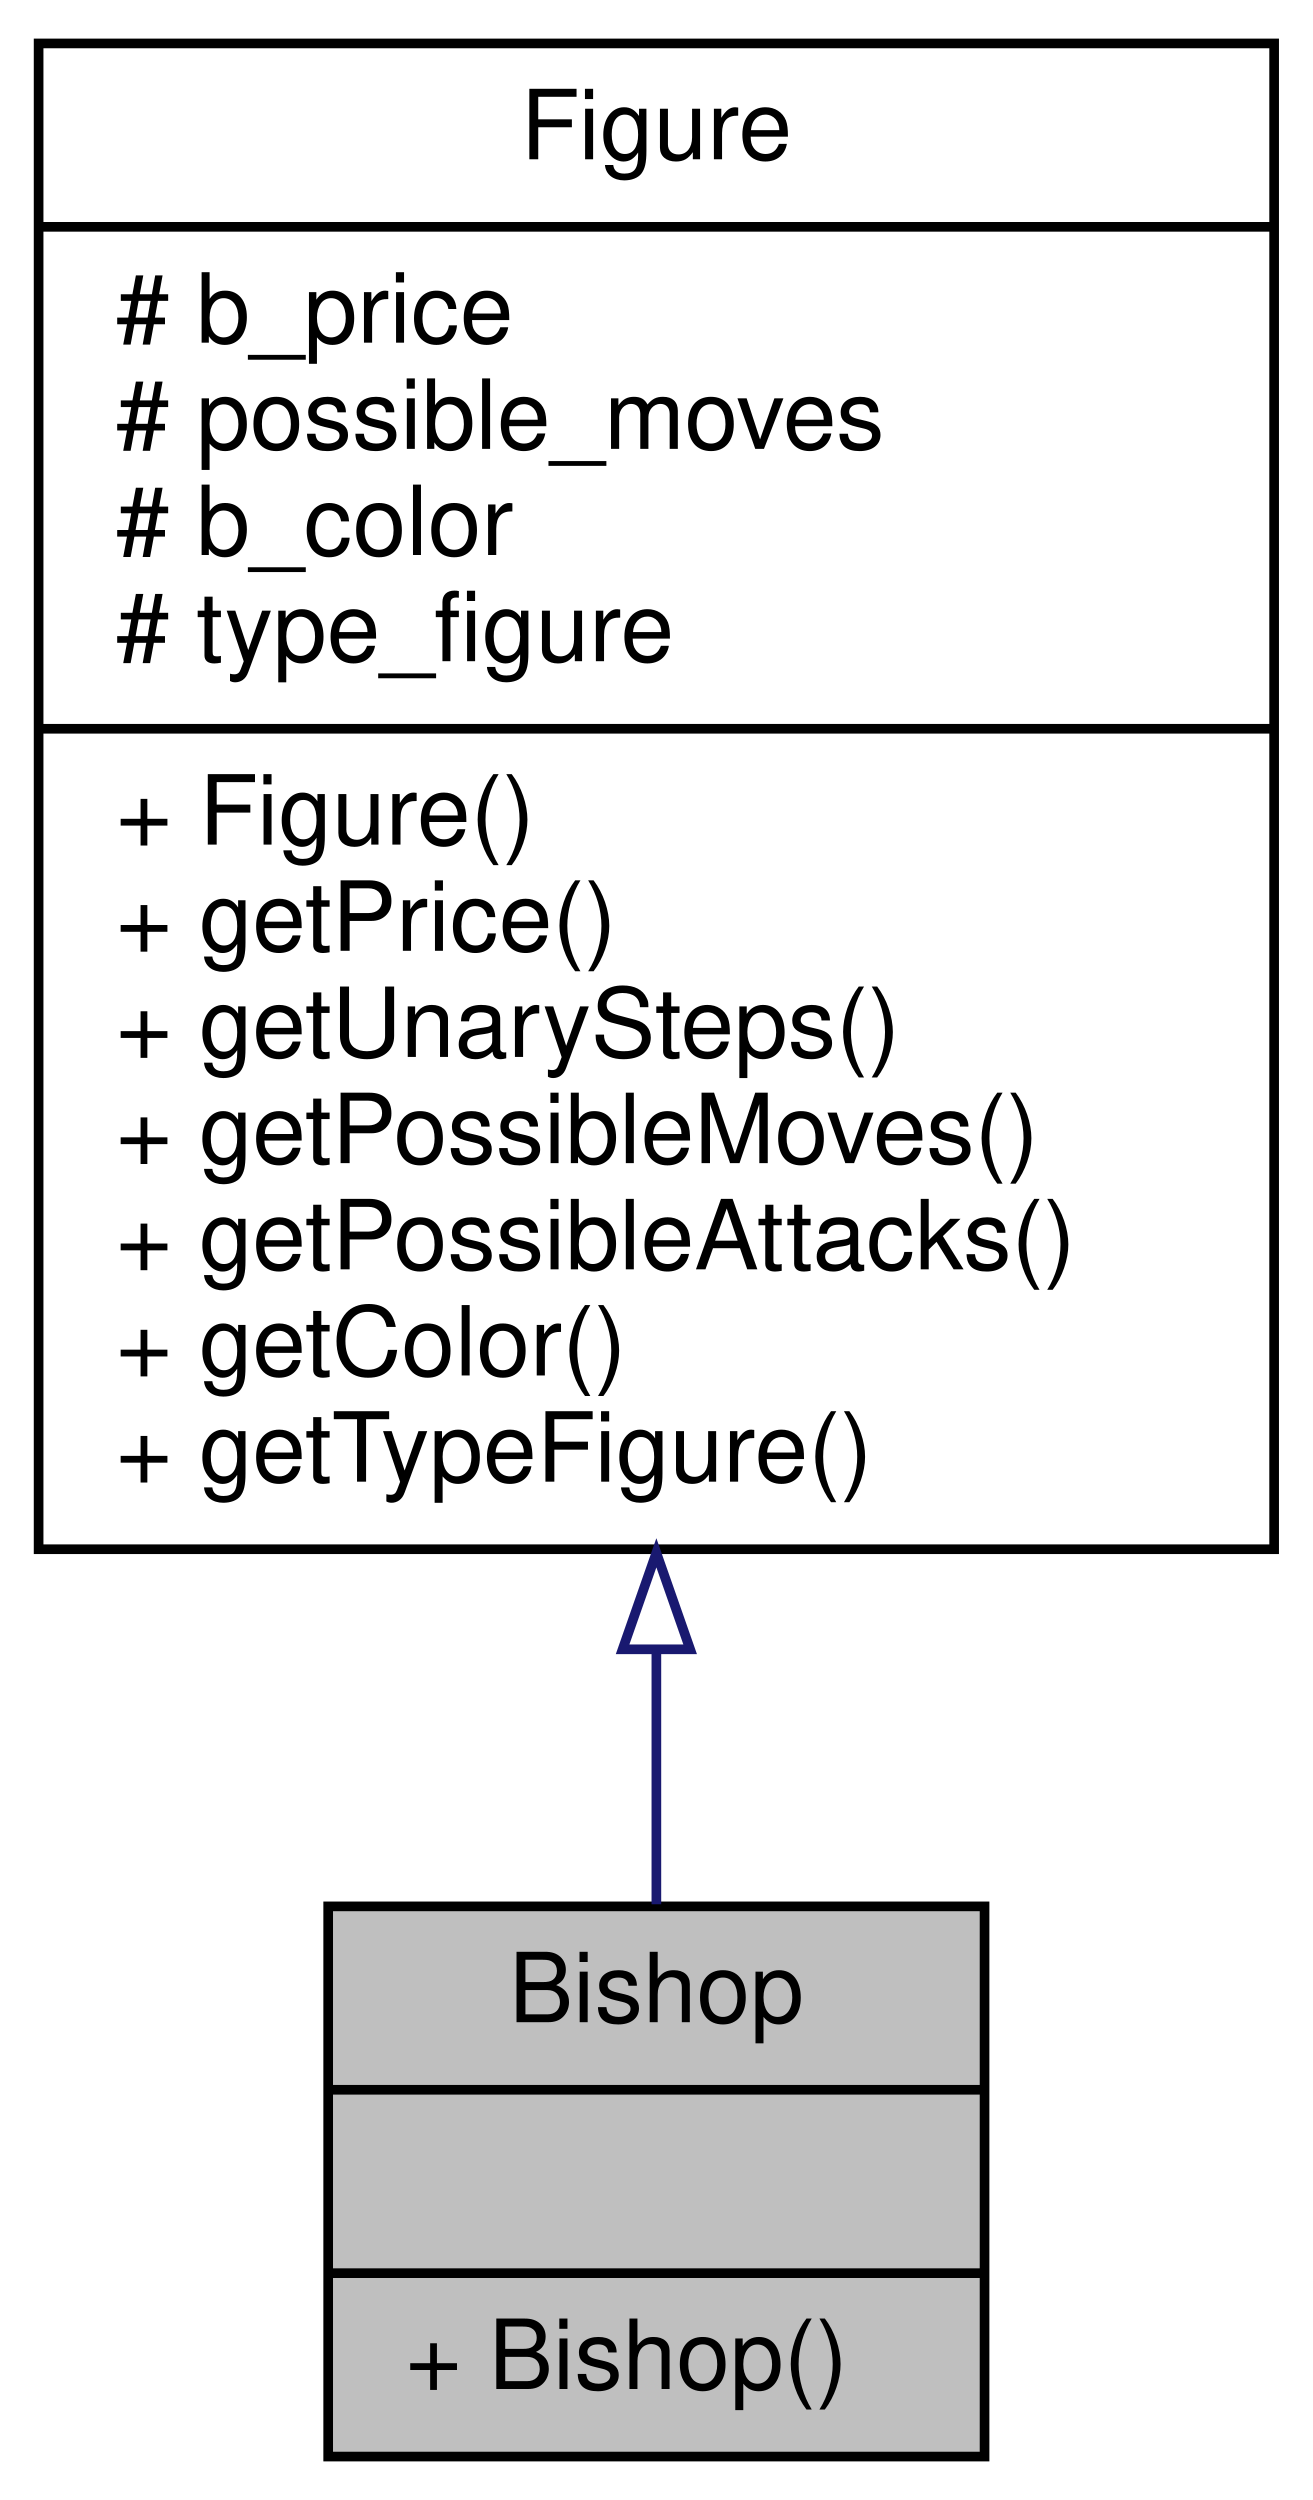
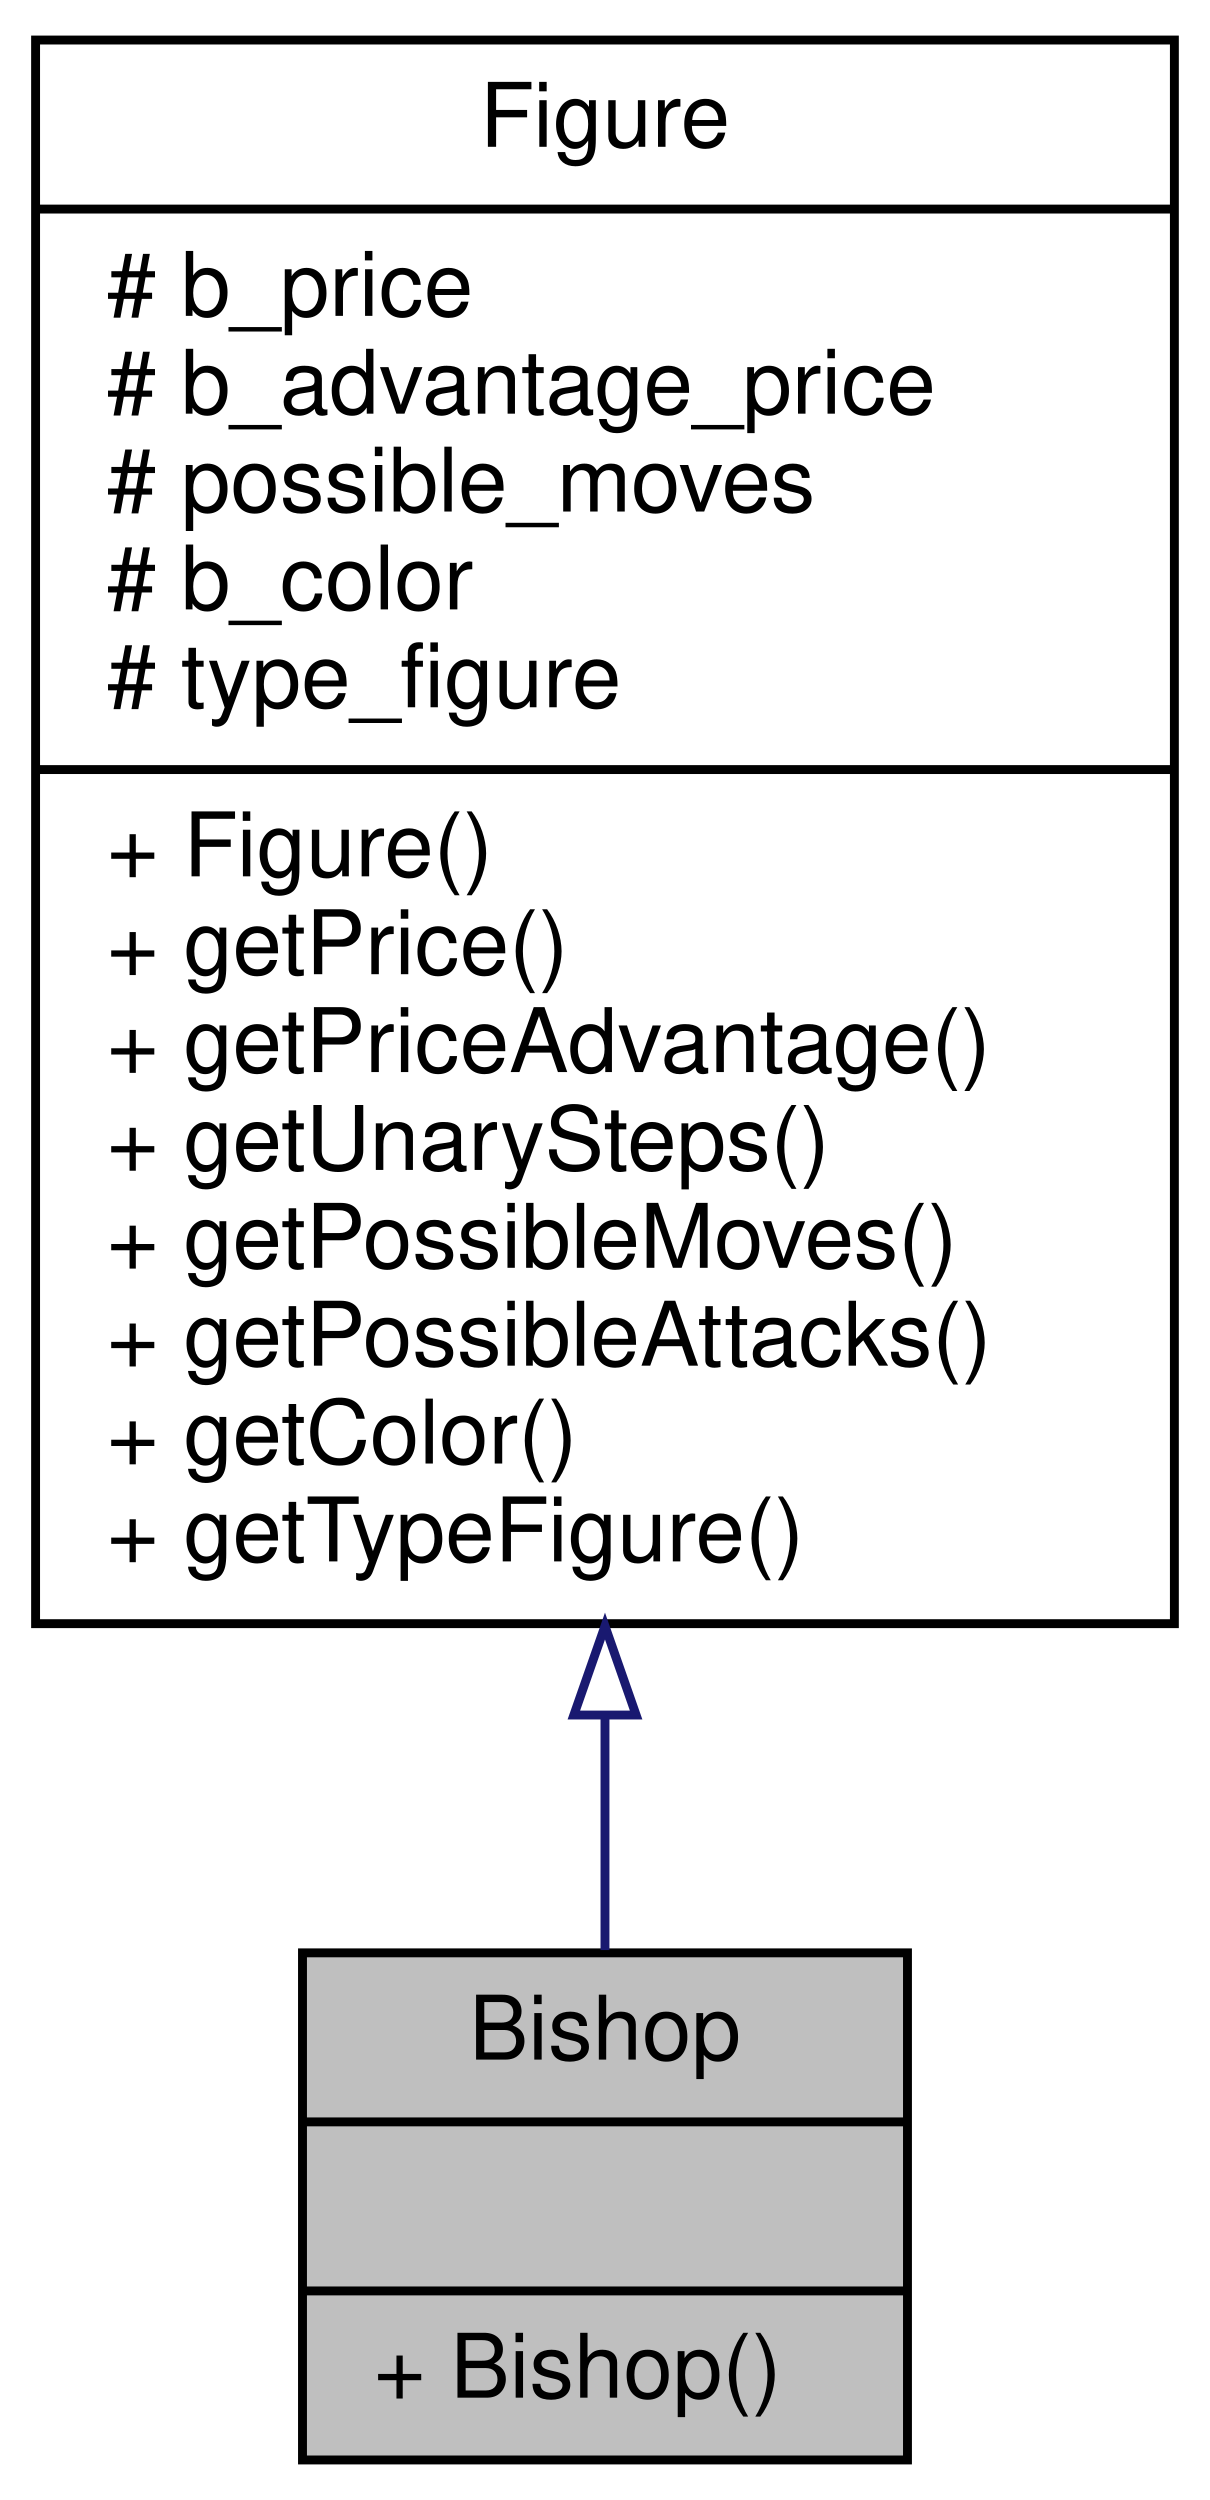
- <svg xmlns="http://www.w3.org/2000/svg" xmlns:xlink="http://www.w3.org/1999/xlink" width="136pt" height="259pt" viewBox="0.00 0.00 136.00 259.00">
-   <g id="graph0" class="graph" transform="scale(1 1) rotate(0) translate(4 255)">
+ <svg xmlns="http://www.w3.org/2000/svg" xmlns:xlink="http://www.w3.org/1999/xlink" width="136pt" height="281pt" viewBox="0.00 0.00 136.00 281.00">
+   <g id="graph0" class="graph" transform="scale(1 1) rotate(0) translate(4 277)">
    <g id="node1" class="node">
      <g id="a_node1">
        <a xlink:title="Слон.">
          <polygon fill="#bfbfbf" stroke="black" points="30,-0.5 30,-57.5 98,-57.5 98,-0.5 30,-0.5" />
          <text text-anchor="middle" x="64" y="-45.5" font-family="Helvetica,sans-Serif" font-size="10.00">Bishop</text>
          <polyline fill="none" stroke="black" points="30,-38.5 98,-38.5 " />
          <text text-anchor="middle" x="64" y="-26.5" font-family="Helvetica,sans-Serif" font-size="10.00"> </text>
          <polyline fill="none" stroke="black" points="30,-19.5 98,-19.5 " />
          <text text-anchor="start" x="38" y="-7.5" font-family="Helvetica,sans-Serif" font-size="10.00">+ Bishop()</text>
        </a>
      </g>
    </g>
    <g id="node2" class="node">
      <g id="a_node2">
        <a xlink:href="classFigure.html" target="_top" xlink:title="Абстрактный класс фигуры.">
-           <polygon fill="none" stroke="black" points="0,-94.5 0,-250.5 128,-250.5 128,-94.5 0,-94.5" />
-           <text text-anchor="middle" x="64" y="-238.5" font-family="Helvetica,sans-Serif" font-size="10.00">Figure</text>
-           <polyline fill="none" stroke="black" points="0,-231.5 128,-231.5 " />
-           <text text-anchor="start" x="8" y="-219.5" font-family="Helvetica,sans-Serif" font-size="10.00"># b_price</text>
-           <text text-anchor="start" x="8" y="-208.5" font-family="Helvetica,sans-Serif" font-size="10.00"># possible_moves</text>
-           <text text-anchor="start" x="8" y="-197.5" font-family="Helvetica,sans-Serif" font-size="10.00"># b_color</text>
-           <text text-anchor="start" x="8" y="-186.5" font-family="Helvetica,sans-Serif" font-size="10.00"># type_figure</text>
-           <polyline fill="none" stroke="black" points="0,-179.5 128,-179.5 " />
-           <text text-anchor="start" x="8" y="-167.5" font-family="Helvetica,sans-Serif" font-size="10.00">+ Figure()</text>
-           <text text-anchor="start" x="8" y="-156.5" font-family="Helvetica,sans-Serif" font-size="10.00">+ getPrice()</text>
+           <polygon fill="none" stroke="black" points="0,-94.5 0,-272.5 128,-272.5 128,-94.5 0,-94.5" />
+           <text text-anchor="middle" x="64" y="-260.5" font-family="Helvetica,sans-Serif" font-size="10.00">Figure</text>
+           <polyline fill="none" stroke="black" points="0,-253.5 128,-253.5 " />
+           <text text-anchor="start" x="8" y="-241.5" font-family="Helvetica,sans-Serif" font-size="10.00"># b_price</text>
+           <text text-anchor="start" x="8" y="-230.5" font-family="Helvetica,sans-Serif" font-size="10.00"># b_advantage_price</text>
+           <text text-anchor="start" x="8" y="-219.5" font-family="Helvetica,sans-Serif" font-size="10.00"># possible_moves</text>
+           <text text-anchor="start" x="8" y="-208.5" font-family="Helvetica,sans-Serif" font-size="10.00"># b_color</text>
+           <text text-anchor="start" x="8" y="-197.5" font-family="Helvetica,sans-Serif" font-size="10.00"># type_figure</text>
+           <polyline fill="none" stroke="black" points="0,-190.5 128,-190.5 " />
+           <text text-anchor="start" x="8" y="-178.5" font-family="Helvetica,sans-Serif" font-size="10.00">+ Figure()</text>
+           <text text-anchor="start" x="8" y="-167.5" font-family="Helvetica,sans-Serif" font-size="10.00">+ getPrice()</text>
+           <text text-anchor="start" x="8" y="-156.5" font-family="Helvetica,sans-Serif" font-size="10.00">+ getPriceAdvantage()</text>
          <text text-anchor="start" x="8" y="-145.5" font-family="Helvetica,sans-Serif" font-size="10.00">+ getUnarySteps()</text>
          <text text-anchor="start" x="8" y="-134.5" font-family="Helvetica,sans-Serif" font-size="10.00">+ getPossibleMoves()</text>
          <text text-anchor="start" x="8" y="-123.5" font-family="Helvetica,sans-Serif" font-size="10.00">+ getPossibleAttacks()</text>
          <text text-anchor="start" x="8" y="-112.5" font-family="Helvetica,sans-Serif" font-size="10.00">+ getColor()</text>
          <text text-anchor="start" x="8" y="-101.5" font-family="Helvetica,sans-Serif" font-size="10.00">+ getTypeFigure()</text>
        </a>
      </g>
    </g>
    <g id="edge1" class="edge">
-       <path fill="none" stroke="midnightblue" d="M64,-83.84C64,-74.48 64,-65.54 64,-57.72" />
-       <polygon fill="none" stroke="midnightblue" points="60.5,-84.13 64,-94.13 67.5,-84.13 60.5,-84.13" />
+       <path fill="none" stroke="midnightblue" d="M64,-84.17C64,-74.66 64,-65.65 64,-57.81" />
+       <polygon fill="none" stroke="midnightblue" points="60.5,-84.23 64,-94.23 67.5,-84.23 60.5,-84.23" />
    </g>
  </g>
</svg>
